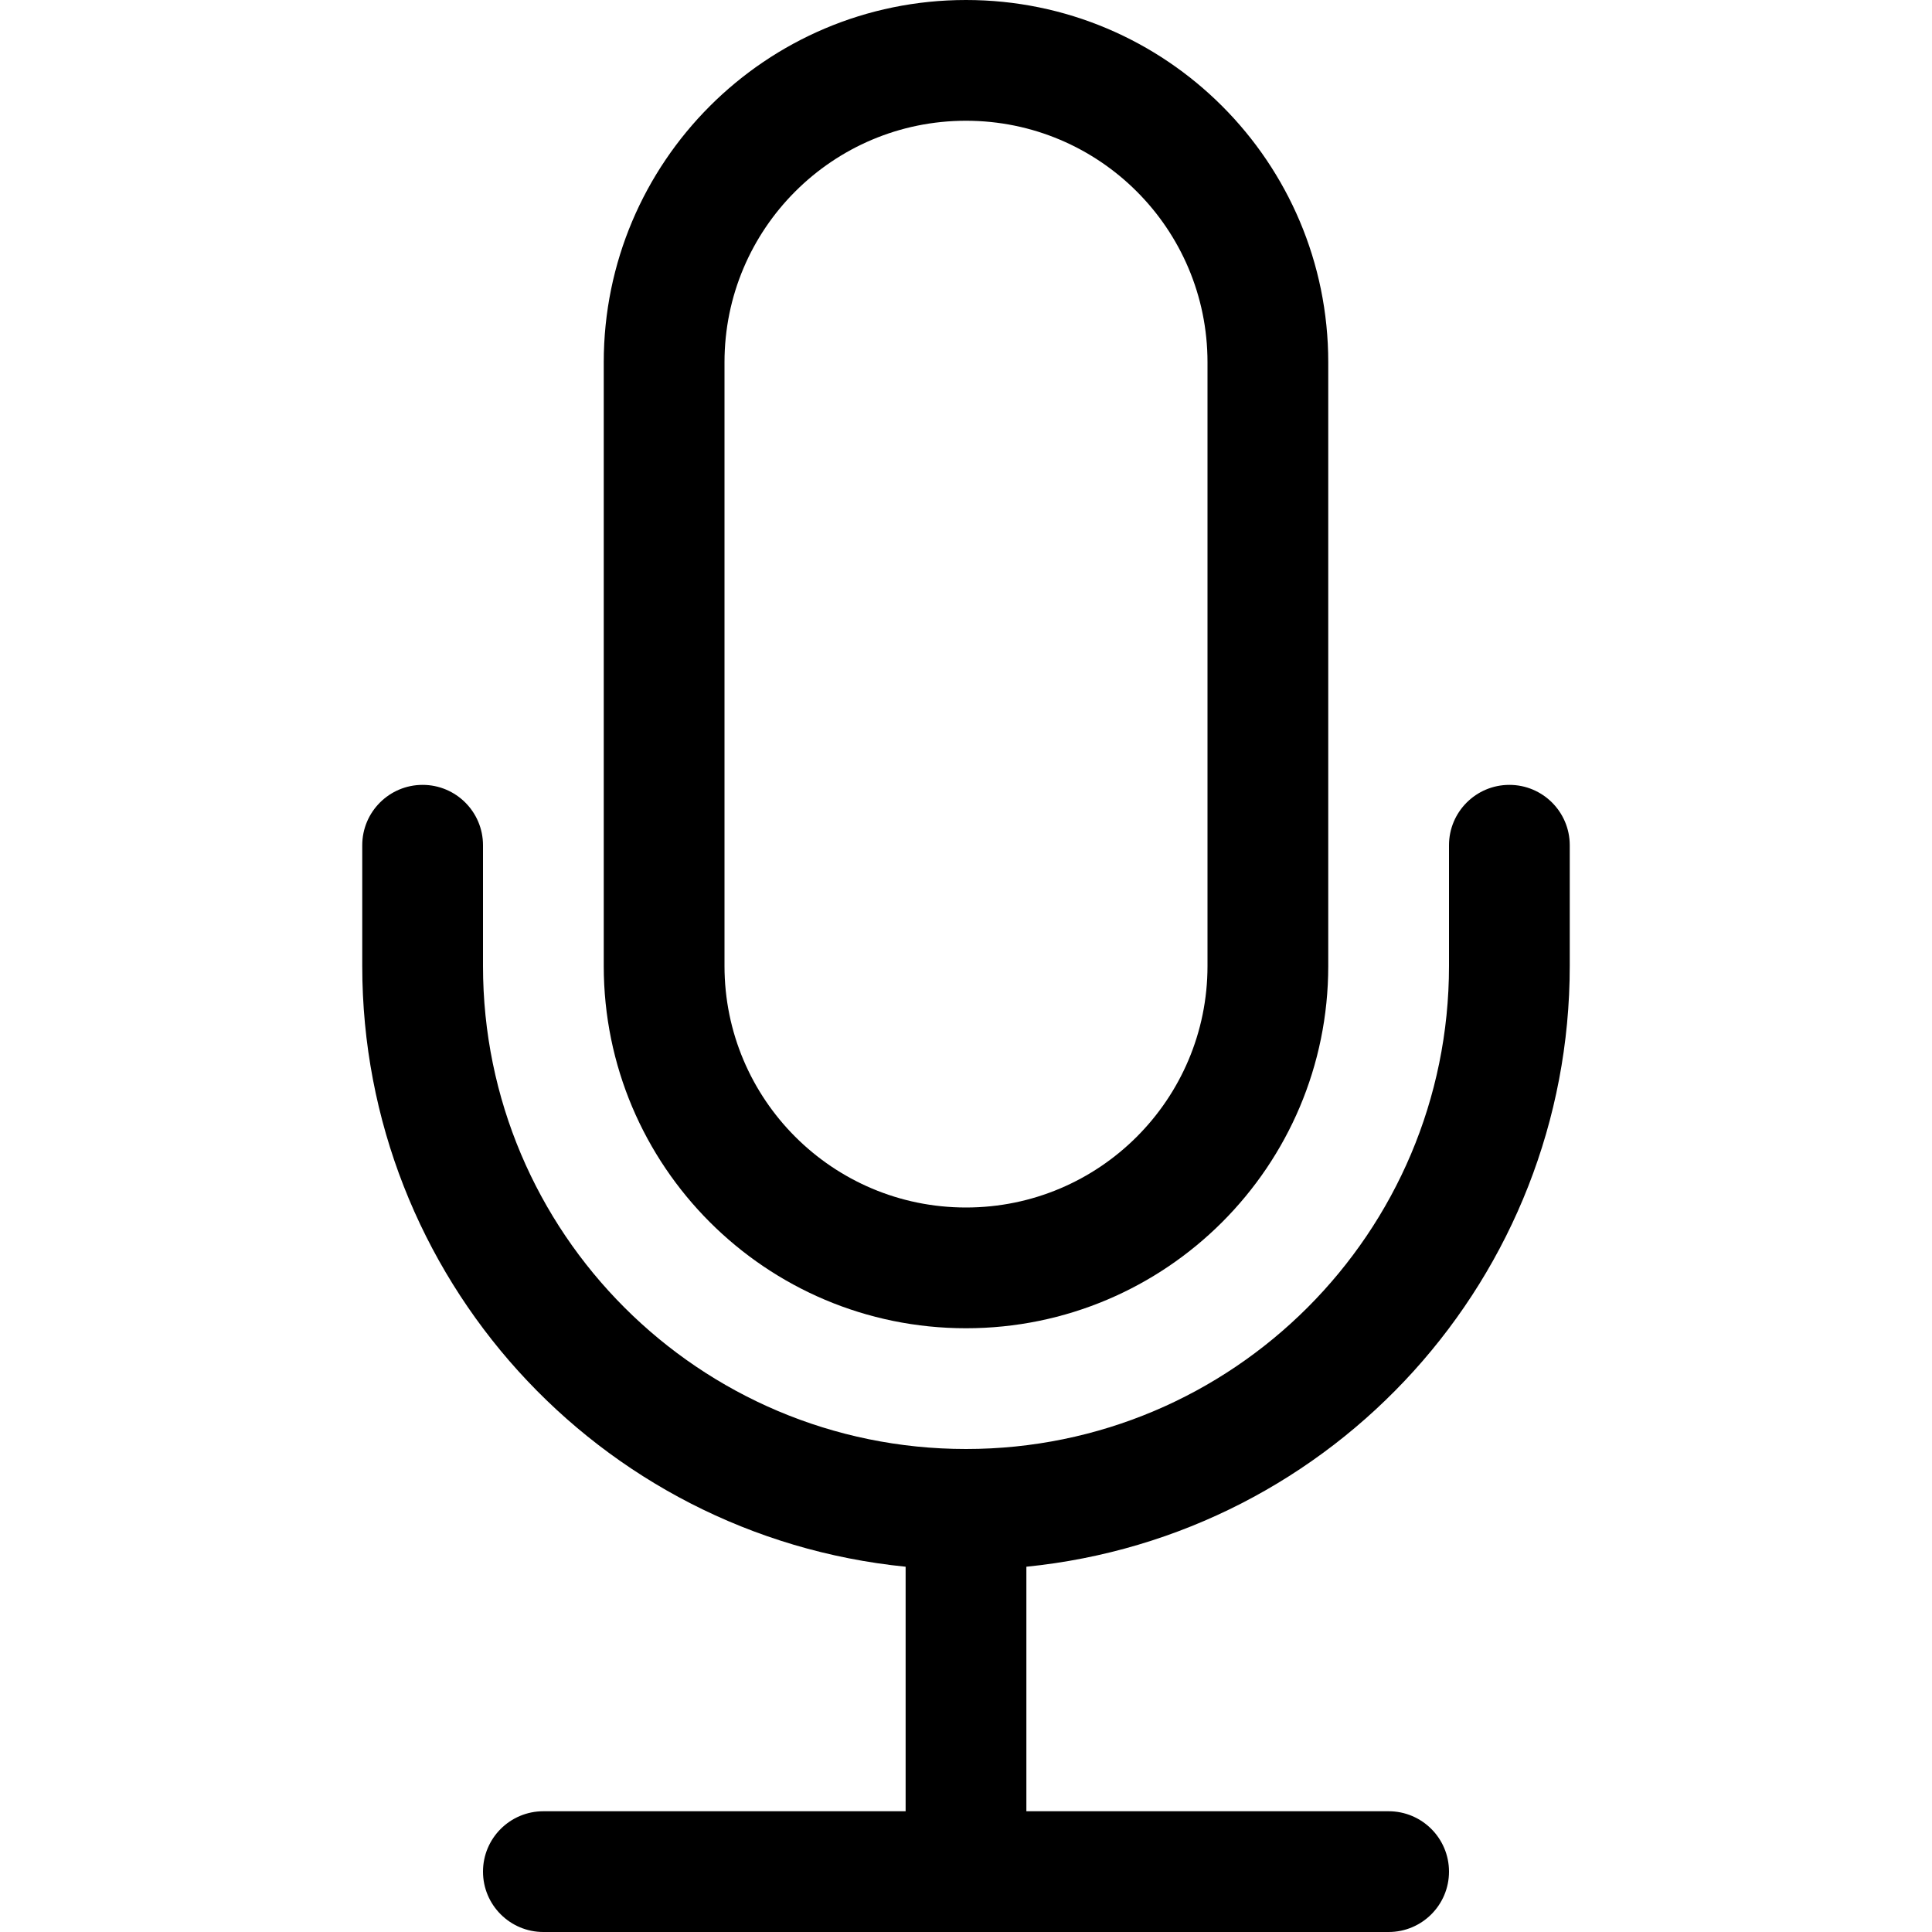
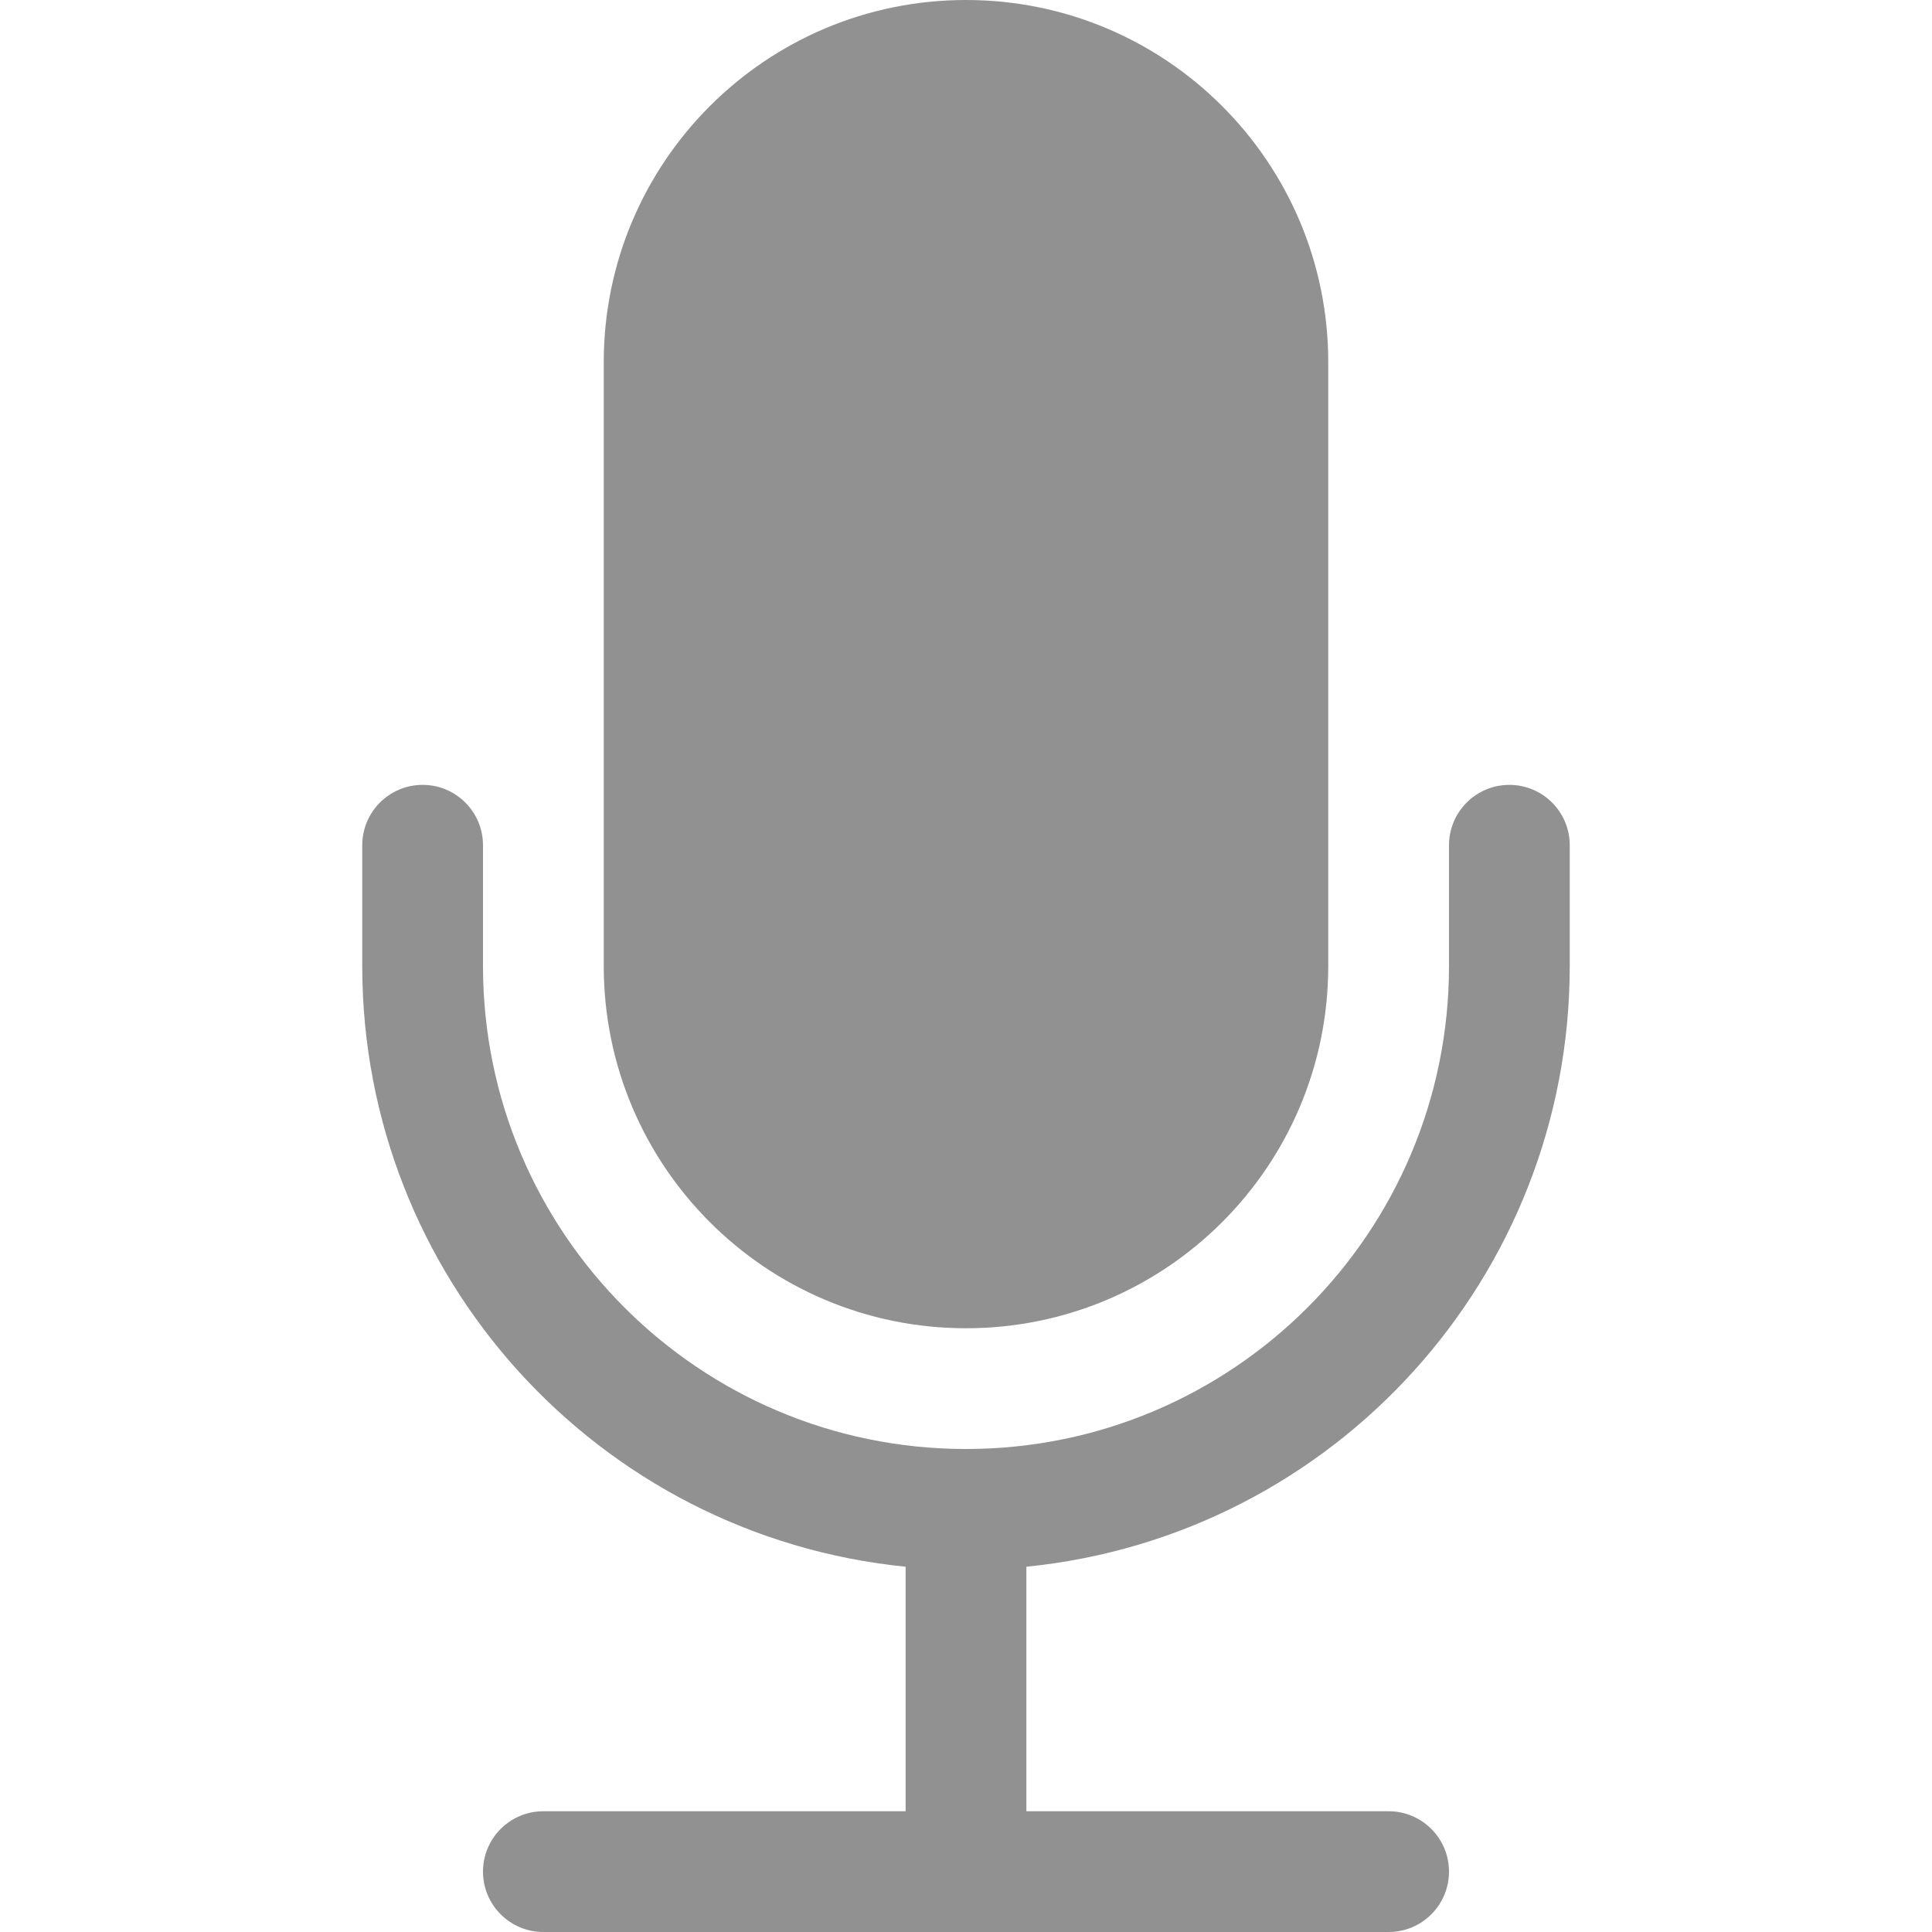
- <svg xmlns="http://www.w3.org/2000/svg" width="1em" height="1em" viewBox="0 0 16 16" class="bi bi-mic" fill="currentColor">
-   <path fill-rule="evenodd" d="M3.5 6.5A.5.5 0 0 1 4 7v1a4 4 0 0 0 8 0V7a.5.5 0 0 1 1 0v1a5 5 0 0 1-4.5 4.975V15h3a.5.5 0 0 1 0 1h-7a.5.5 0 0 1 0-1h3v-2.025A5 5 0 0 1 3 8V7a.5.5 0 0 1 .5-.5z" />
-   <path fill-rule="evenodd" d="M10 8V3a2 2 0 1 0-4 0v5a2 2 0 1 0 4 0zM8 0a3 3 0 0 0-3 3v5a3 3 0 0 0 6 0V3a3 3 0 0 0-3-3z" />
+ <svg xmlns="http://www.w3.org/2000/svg" width="1em" height="1em" viewBox="0 0 16 16" class="bi bi-mic-fill" fill="currentColor">
+   <path fill="#919191" d="M5 3a3 3 0 0 1 6 0v5a3 3 0 0 1-6 0V3z" />
+   <path fill="#919191" fill-rule="evenodd" d="M3.5 6.5A.5.5 0 0 1 4 7v1a4 4 0 0 0 8 0V7a.5.5 0 0 1 1 0v1a5 5 0 0 1-4.5 4.975V15h3a.5.5 0 0 1 0 1h-7a.5.5 0 0 1 0-1h3v-2.025A5 5 0 0 1 3 8V7a.5.5 0 0 1 .5-.5z" />
</svg>
